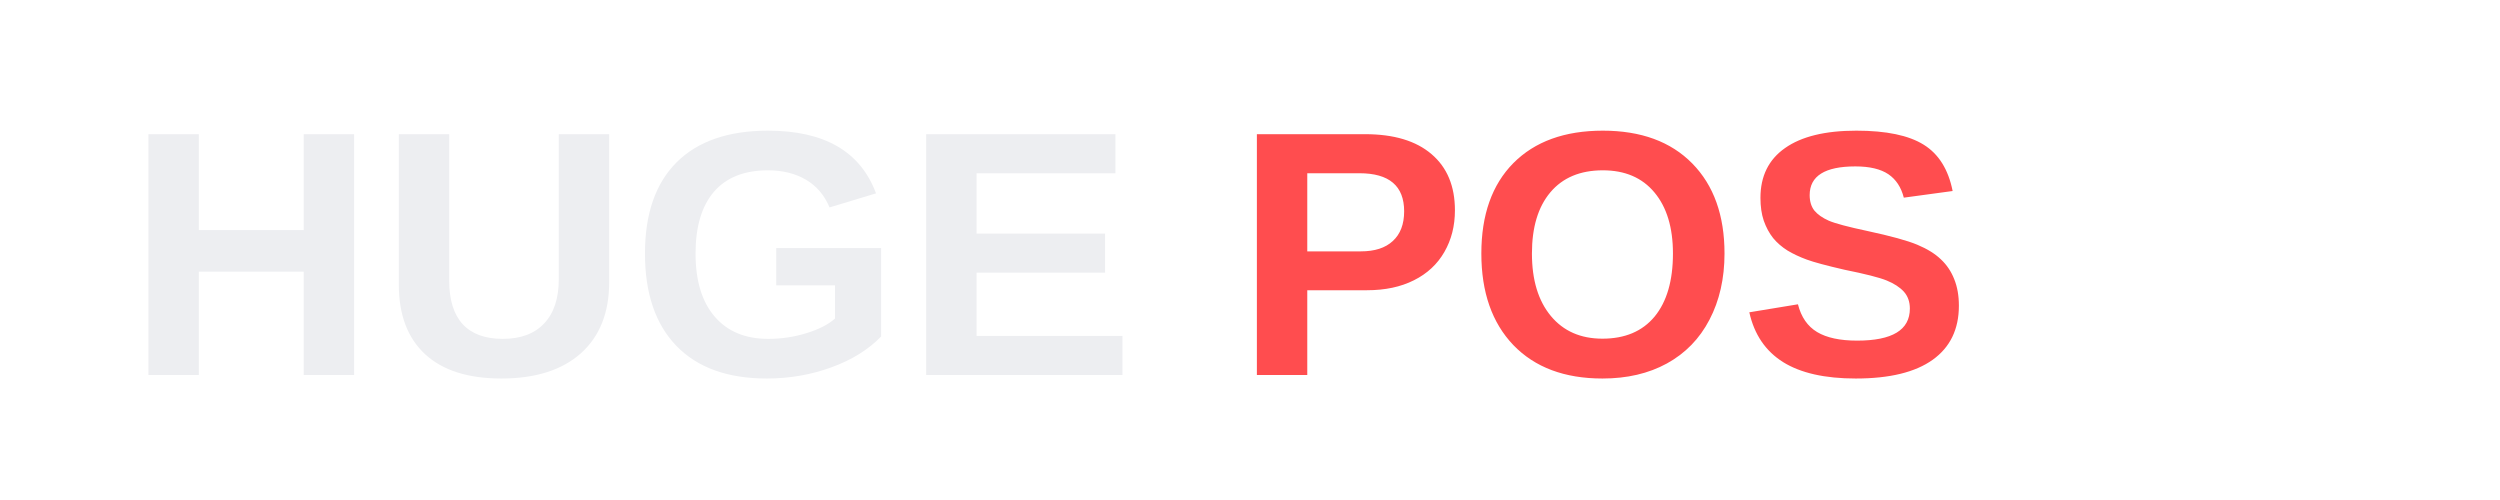
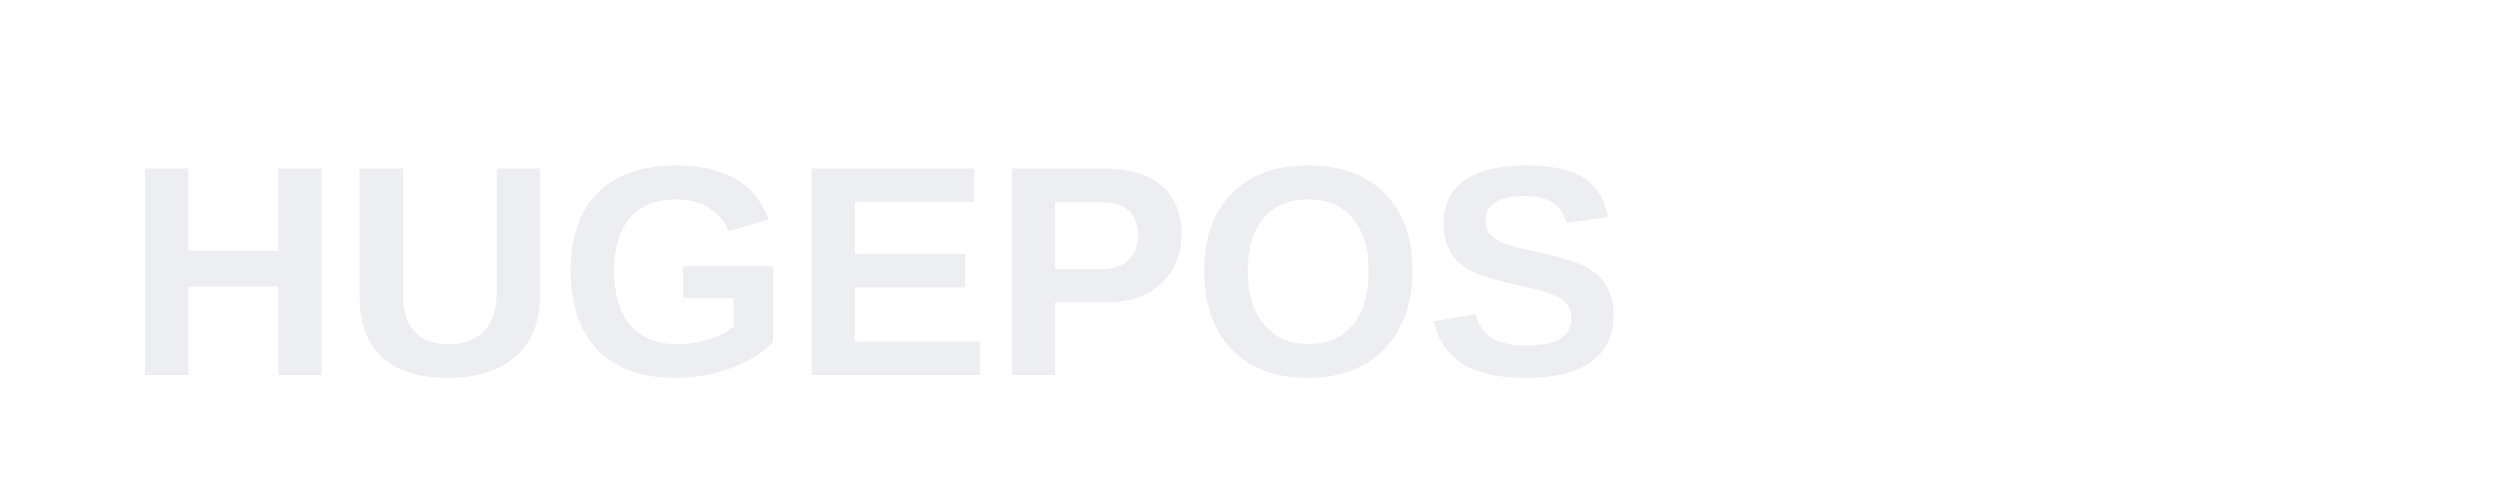
<svg xmlns="http://www.w3.org/2000/svg" width="200" height="40" viewBox="0 0 200 40" fill="none">
-   <text x="10" y="30" font-family="Arial, sans-serif" font-size="28" font-weight="bold" fill="#EDEEF1">
-     HUGE
-     <tspan fill="#FF4D4F">POS</tspan>
-   </text>
+   <text x="10" y="30" font-family="Arial, sans-serif" font-size="24" font-weight="bold" fill="#EDEEF1">HUGEPOS</text>
</svg>
